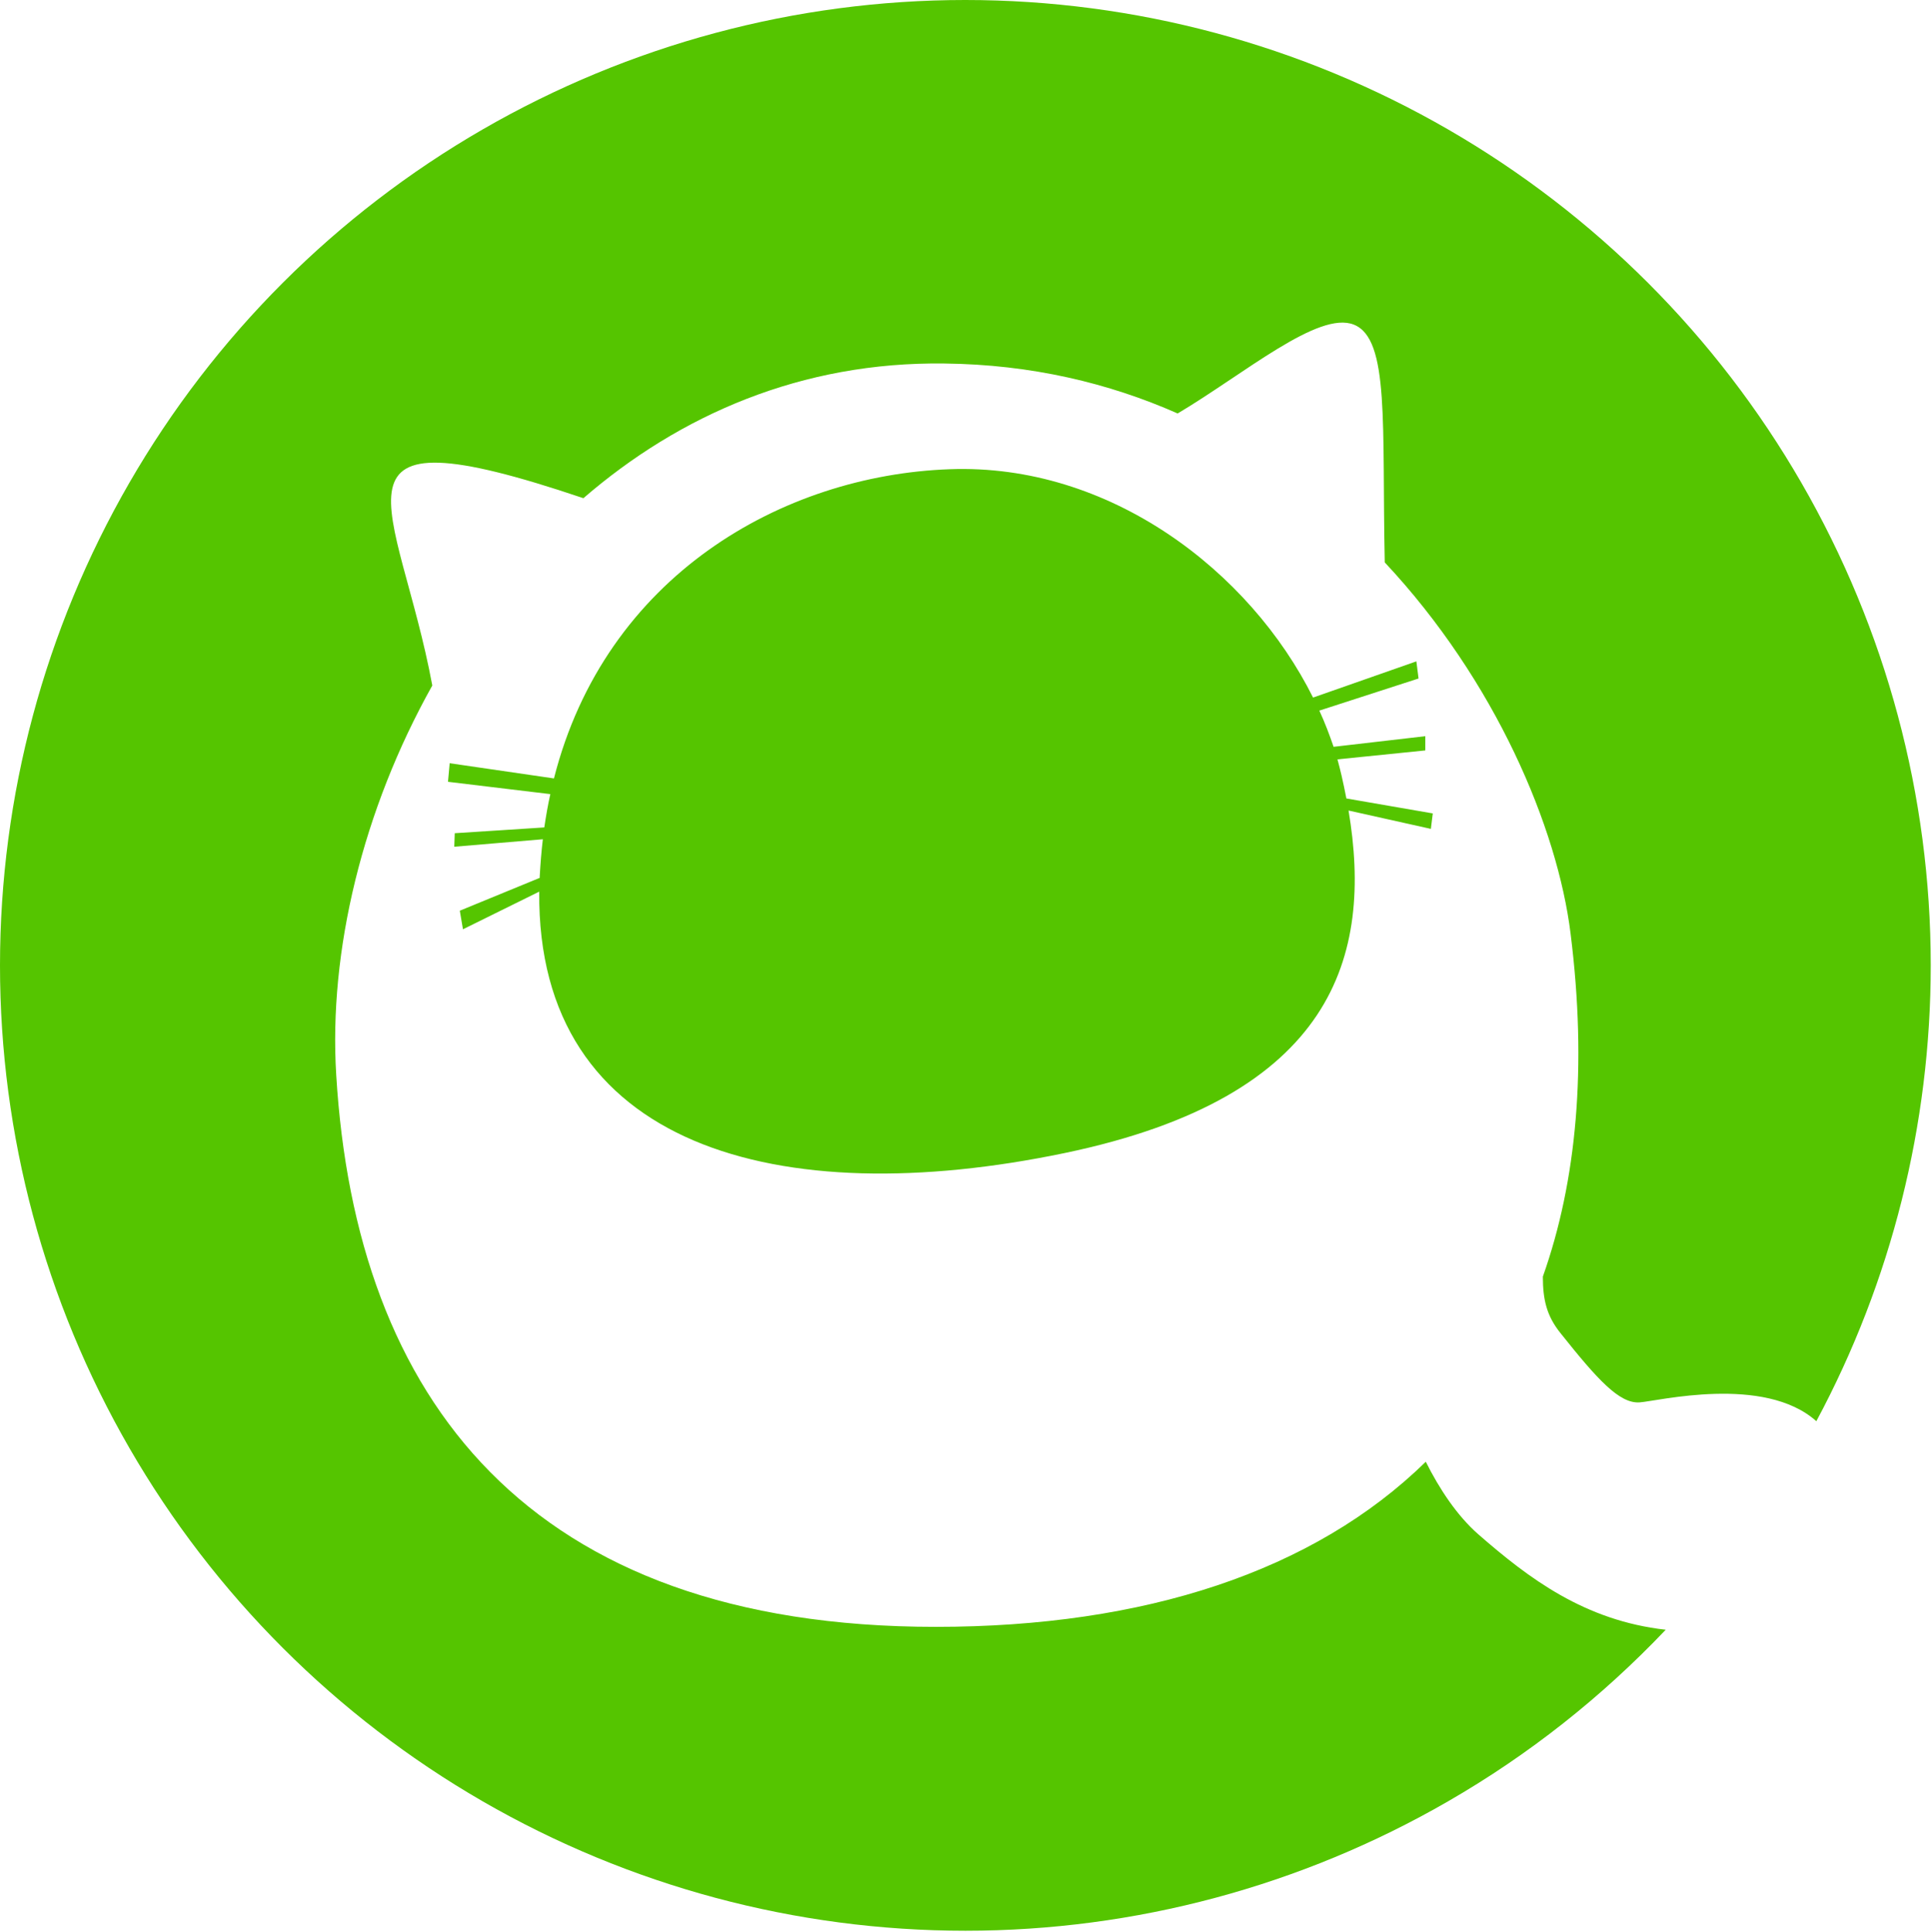
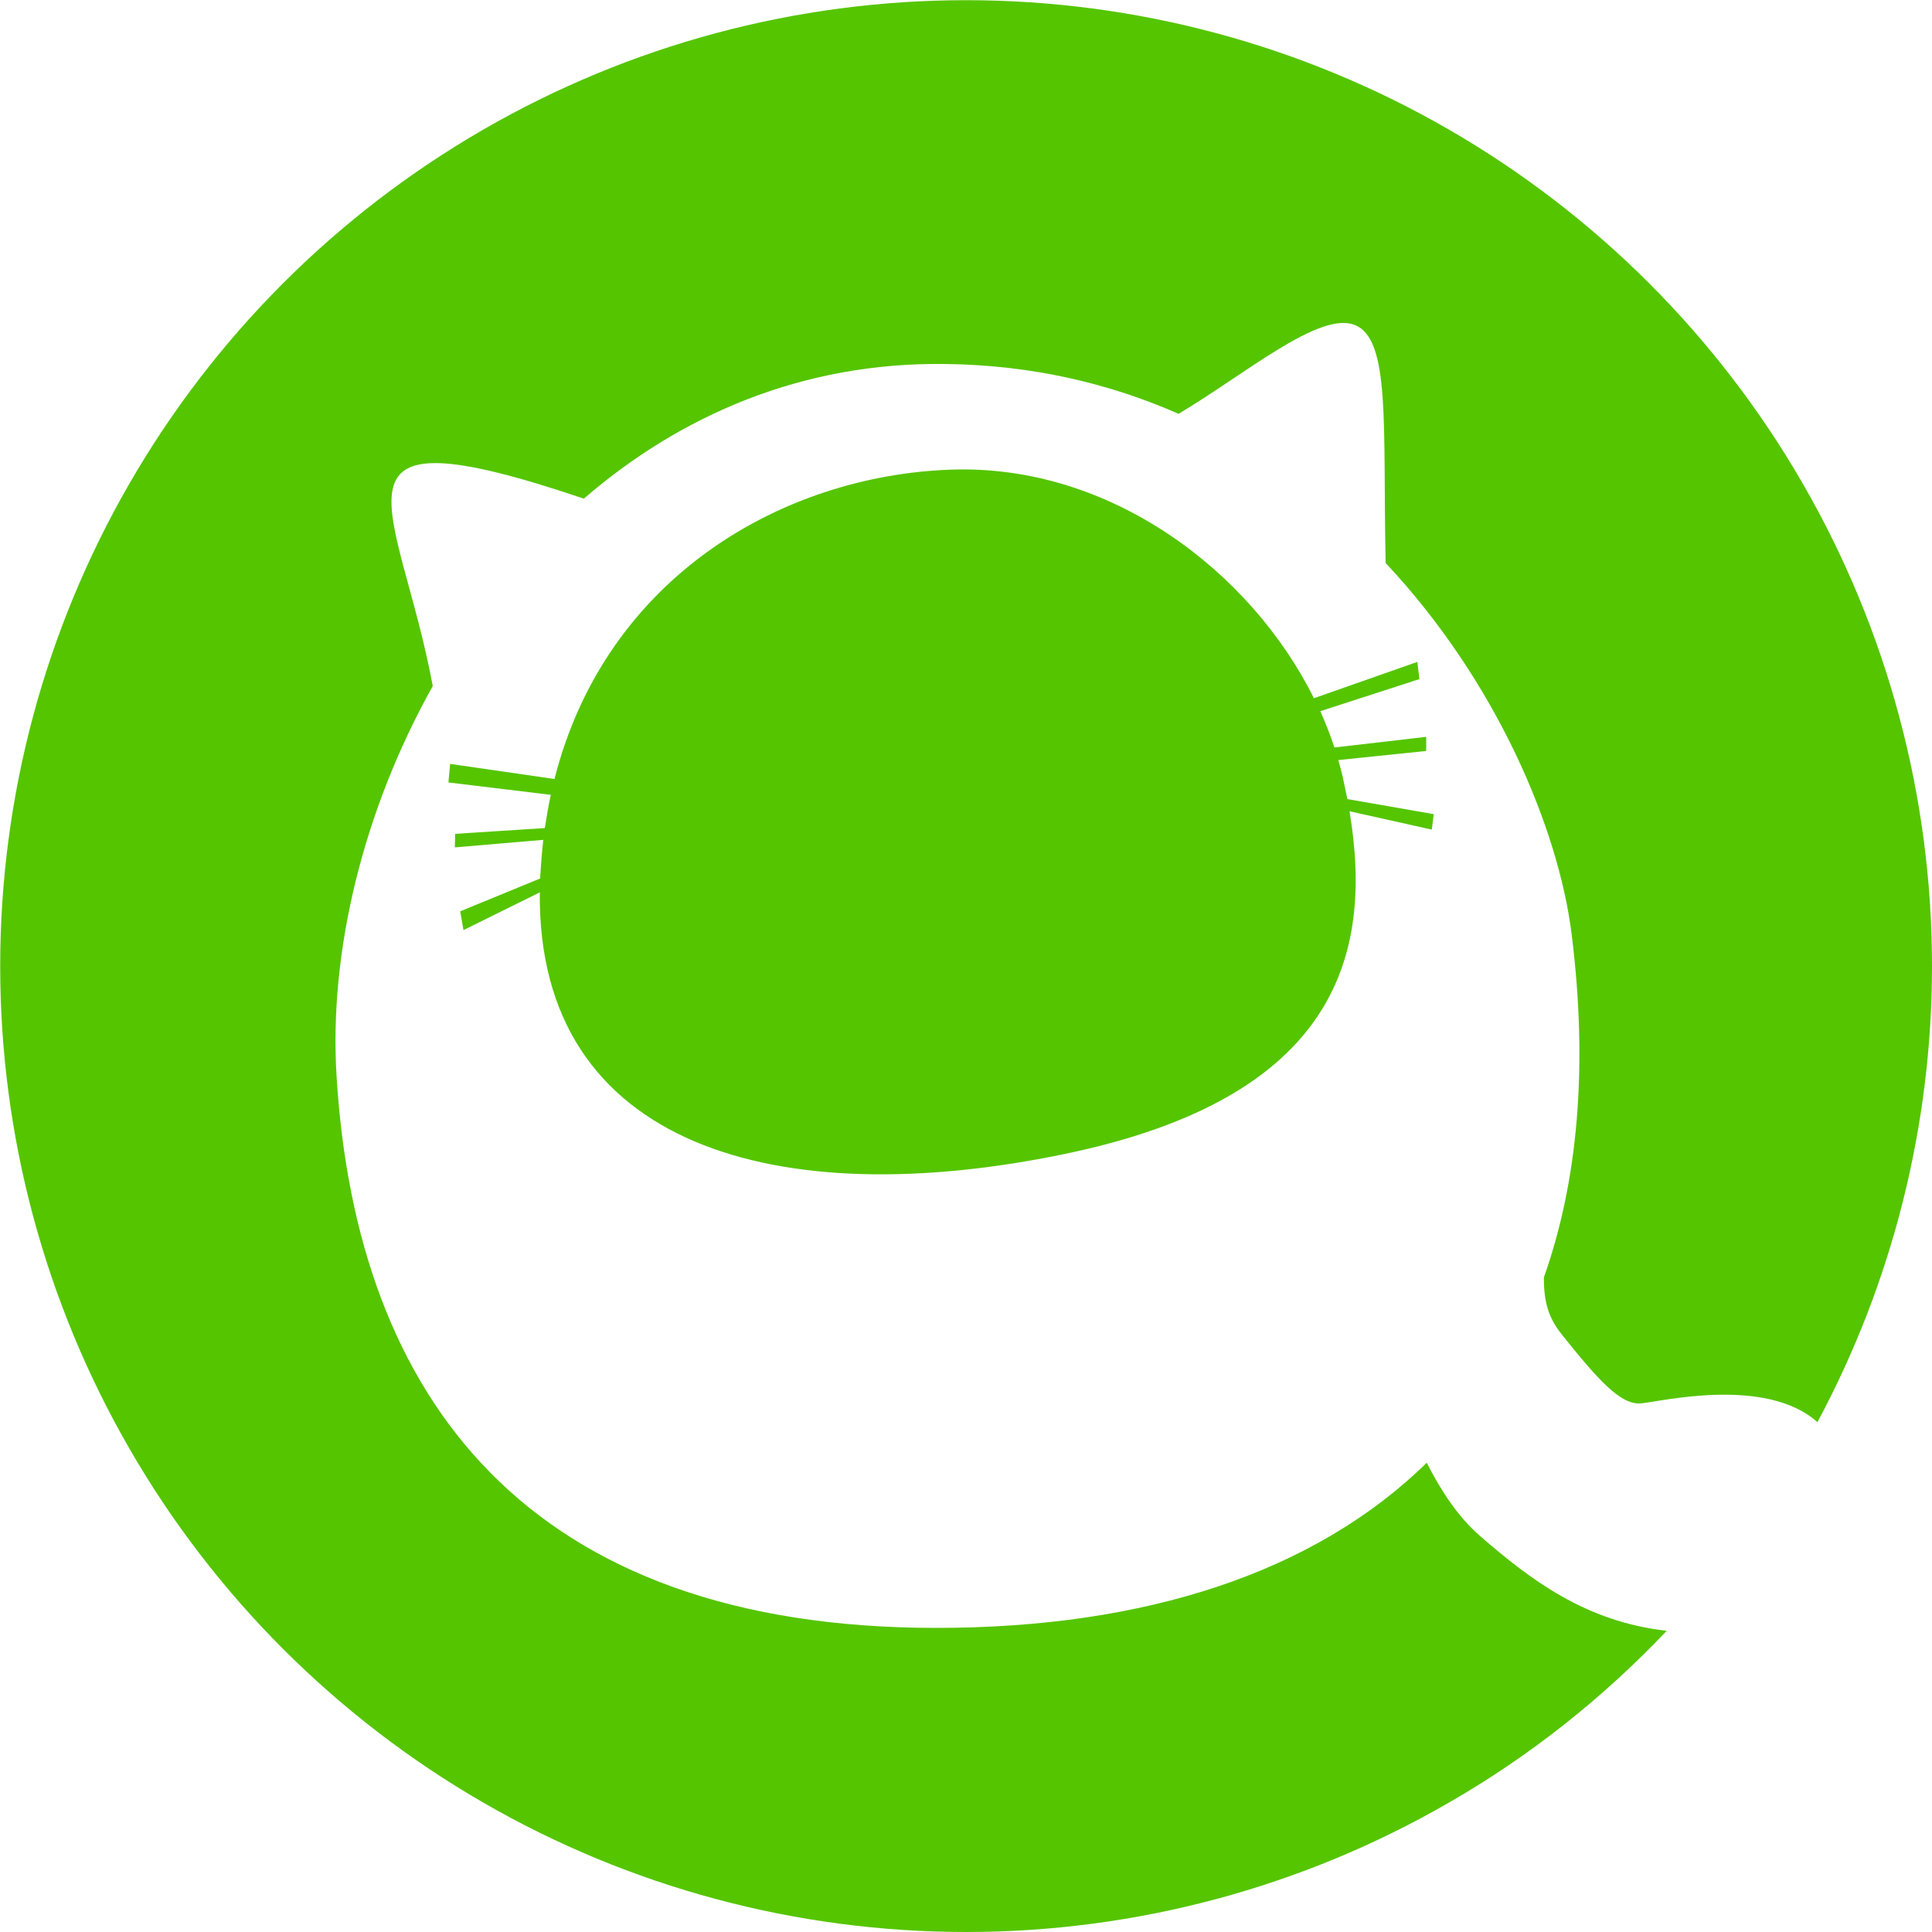
- <svg xmlns="http://www.w3.org/2000/svg" version="1.2" width="80.01mm" height="80.01mm" viewBox="2001 2001 8001 8001" preserveAspectRatio="xMidYMid" fill-rule="evenodd" stroke-width="28.222" stroke-linejoin="round" xml:space="preserve">
+ <svg xmlns="http://www.w3.org/2000/svg" xmlns:ns1="http://xml.openoffice.org/svg/export" version="1.2" width="100mm" height="100mm" viewBox="0 0 10000 10000" preserveAspectRatio="xMidYMid" fill-rule="evenodd" stroke-width="28.222" stroke-linejoin="round" xml:space="preserve">
+   <defs class="ClipPathGroup">
+     <clipPath id="presentation_clip_path" clipPathUnits="userSpaceOnUse">
+       <rect x="0" y="0" width="10000" height="10000" />
+     </clipPath>
+     <clipPath id="presentation_clip_path_shrink" clipPathUnits="userSpaceOnUse">
+       <rect x="10" y="10" width="9980" height="9980" />
+     </clipPath>
+   </defs>
+   <defs class="TextShapeIndex">
+     <g ns1:slide="id1" ns1:id-list="id3" />
+   </defs>
  <defs class="EmbeddedBulletChars">
    <g id="bullet-char-template-57356" transform="scale(0.0004882812,-0.0004882812)">
      <path d="M 580,1141 L 1163,571 580,0 -4,571 580,1141 Z" />
    </g>
    <g id="bullet-char-template-57354" transform="scale(0.0004882812,-0.0004882812)">
      <path d="M 8,1128 L 1137,1128 1137,0 8,0 8,1128 Z" />
    </g>
    <g id="bullet-char-template-10146" transform="scale(0.0004882812,-0.0004882812)">
      <path d="M 174,0 L 602,739 174,1481 1456,739 174,0 Z M 1358,739 L 309,1346 659,739 1358,739 Z" />
    </g>
    <g id="bullet-char-template-10132" transform="scale(0.0004882812,-0.0004882812)">
      <path d="M 2015,739 L 1276,0 717,0 1260,543 174,543 174,936 1260,936 717,1481 1274,1481 2015,739 Z" />
    </g>
    <g id="bullet-char-template-10007" transform="scale(0.0004882812,-0.0004882812)">
      <path d="M 0,-2 C -7,14 -16,27 -25,37 L 356,567 C 262,823 215,952 215,954 215,979 228,992 255,992 264,992 276,990 289,987 310,991 331,999 354,1012 L 381,999 492,748 772,1049 836,1024 860,1049 C 881,1039 901,1025 922,1006 886,937 835,863 770,784 769,783 710,716 594,584 L 774,223 C 774,196 753,168 711,139 L 727,119 C 717,90 699,76 672,76 641,76 570,178 457,381 L 164,-76 C 142,-110 111,-127 72,-127 30,-127 9,-110 8,-76 1,-67 -2,-52 -2,-32 -2,-23 -1,-13 0,-2 Z" />
    </g>
    <g id="bullet-char-template-10004" transform="scale(0.0004882812,-0.0004882812)">
      <path d="M 285,-33 C 182,-33 111,30 74,156 52,228 41,333 41,471 41,549 55,616 82,672 116,743 169,778 240,778 293,778 328,747 346,684 L 369,508 C 377,444 397,411 428,410 L 1163,1116 C 1174,1127 1196,1133 1229,1133 1271,1133 1292,1118 1292,1087 L 1292,965 C 1292,929 1282,901 1262,881 L 442,47 C 390,-6 338,-33 285,-33 Z" />
    </g>
    <g id="bullet-char-template-9679" transform="scale(0.0004882812,-0.0004882812)">
      <path d="M 813,0 C 632,0 489,54 383,161 276,268 223,411 223,592 223,773 276,916 383,1023 489,1130 632,1184 813,1184 992,1184 1136,1130 1245,1023 1353,916 1407,772 1407,592 1407,412 1353,268 1245,161 1136,54 992,0 813,0 Z" />
    </g>
    <g id="bullet-char-template-8226" transform="scale(0.0004882812,-0.0004882812)">
      <path d="M 346,457 C 273,457 209,483 155,535 101,586 74,649 74,723 74,796 101,859 155,911 209,963 273,989 346,989 419,989 480,963 531,910 582,859 608,796 608,723 608,648 583,586 532,535 482,483 420,457 346,457 Z" />
    </g>
    <g id="bullet-char-template-8211" transform="scale(0.0004882812,-0.0004882812)">
      <path d="M -4,459 L 1135,459 1135,606 -4,606 -4,459 Z" />
    </g>
    <g id="bullet-char-template-61548" transform="scale(0.0004882812,-0.0004882812)">
      <path d="M 173,740 C 173,903 231,1043 346,1159 462,1274 601,1332 765,1332 928,1332 1067,1274 1183,1159 1299,1043 1357,903 1357,740 1357,577 1299,437 1183,322 1067,206 928,148 765,148 601,148 462,206 346,322 231,437 173,577 173,740 Z" />
    </g>
  </defs>
-   <g class="Page">
-     <g class="com.sun.star.drawing.ClosedBezierShape">
-       <g id="id3">
-         <rect class="BoundingBox" stroke="none" fill="none" x="2001" y="2001" width="8001" height="8001" />
-         <path fill="rgb(85,197,0)" stroke="none" d="M 3857,5240 L 3864,5163 4296,5226 C 4509,4387 5243,3970 5935,3945 6597,3920 7179,4366 7441,4891 L 7869,4741 7878,4812 7467,4945 C 7490,4995 7509,5045 7526,5095 L 7906,5051 7906,5110 7542,5147 C 7548,5169 7554,5192 7559,5214 7566,5245 7573,5277 7579,5309 L 7937,5371 7929,5435 7588,5359 C 7689,5960 7530,6545 6412,6778 5227,7025 4225,6754 4235,5695 L 3919,5851 3906,5774 4237,5638 C 4237,5636 4237,5634 4237,5632 4240,5579 4244,5528 4250,5478 L 3883,5509 3885,5453 4256,5429 C 4263,5382 4271,5335 4281,5291 L 3857,5240 Z M 5914,3507 C 5322,3499 4817,3720 4418,4065 3281,3681 3652,4086 3792,4841 3504,5355 3362,5941 3394,6455 3475,7794 4187,8741 5878,8741 6743,8741 7444,8511 7908,8057 7964,8169 8037,8280 8126,8358 8336,8541 8566,8715 8902,8753 8638,9031 8335,9271 8000,9464 7392,9815 6703,10000 6001,10000 5298,10000 4609,9815 4001,9464 3393,9113 2888,8608 2537,8000 2186,7392 2001,6703 2001,6001 2001,5298 2186,4609 2537,4001 2888,3393 3393,2888 4001,2537 4609,2186 5298,2001 6000,2001 6703,2001 7392,2186 8000,2537 8608,2888 9113,3393 9464,4001 9815,4609 10000,5298 10000,6000 10000,6660 9837,7309 9526,7889 9310,7696 8868,7806 8794,7811 8710,7817 8619,7716 8466,7524 8409,7453 8393,7386 8393,7290 8533,6895 8577,6421 8508,5870 8454,5431 8197,4821 7738,4331 7726,3761 7759,3405 7610,3346 7463,3287 7156,3550 6880,3714 6595,3588 6273,3511 5914,3507 Z" />
+   <g>
+     <g id="id2" class="Master_Slide">
+       <g id="bg-id2" class="Background" />
+       <g id="bo-id2" class="BackgroundObjects" />
+     </g>
+   </g>
+   <g class="SlideGroup">
+     <g>
+       <g id="container-id1">
+         <g id="id1" class="Slide" clip-path="url(#presentation_clip_path)">
+           <g class="Page">
+             <g class="com.sun.star.drawing.ClosedBezierShape">
+               <g id="id3">
+                 <rect class="BoundingBox" stroke="none" fill="none" x="1" y="1" width="10001" height="10001" />
+                 <path fill="rgb(85,197,0)" stroke="none" d="M 2321,4050 L 2330,3954 2870,4032 C 3136,2984 4054,2462 4919,2431 5746,2400 6474,2957 6801,3614 L 7336,3426 7347,3515 6834,3681 C 6862,3744 6886,3806 6907,3869 L 7382,3814 7382,3887 6927,3934 C 6935,3961 6942,3990 6949,4017 6957,4056 6966,4096 6974,4136 L 7421,4214 7411,4294 6985,4199 C 7111,4950 6912,5681 5515,5972 4034,6281 2781,5942 2794,4619 L 2399,4814 2382,4717 2796,4547 C 2796,4545 2796,4542 2796,4540 2800,4474 2805,4410 2812,4347 L 2354,4386 2356,4316 2820,4286 C 2829,4227 2839,4169 2851,4114 L 2321,4050 Z M 4892,1884 C 4152,1874 3521,2150 3022,2581 1601,2101 2065,2607 2240,3551 1880,4194 1702,4926 1742,5569 1844,7242 2734,8426 4847,8426 5929,8426 6805,8139 7385,7571 7455,7711 7546,7850 7657,7947 7920,8176 8207,8394 8627,8441 8297,8789 7919,9089 7500,9330 6740,9769 5879,10000 5001,10000 4122,10000 3261,9769 2501,9330 1741,8891 1110,8260 671,7500 232,6740 1,5879 1,5001 1,4122 232,3261 671,2501 1110,1741 1741,1110 2501,671 3261,232 4122,1 5000,1 5879,1 6740,232 7500,671 8260,1110 8891,1741 9330,2501 9769,3261 10000,4122 10000,5000 10000,5825 9796,6636 9407,7361 9137,7120 8585,7257 8492,7264 8387,7271 8274,7145 8082,6905 8011,6816 7991,6732 7991,6612 8166,6119 8221,5526 8135,4837 8067,4289 7746,3526 7172,2914 7157,2201 7199,1756 7012,1682 6829,1609 6445,1937 6100,2142 5744,1985 5341,1889 4892,1884 Z" />
+               </g>
+             </g>
+           </g>
+         </g>
      </g>
    </g>
  </g>
</svg>
